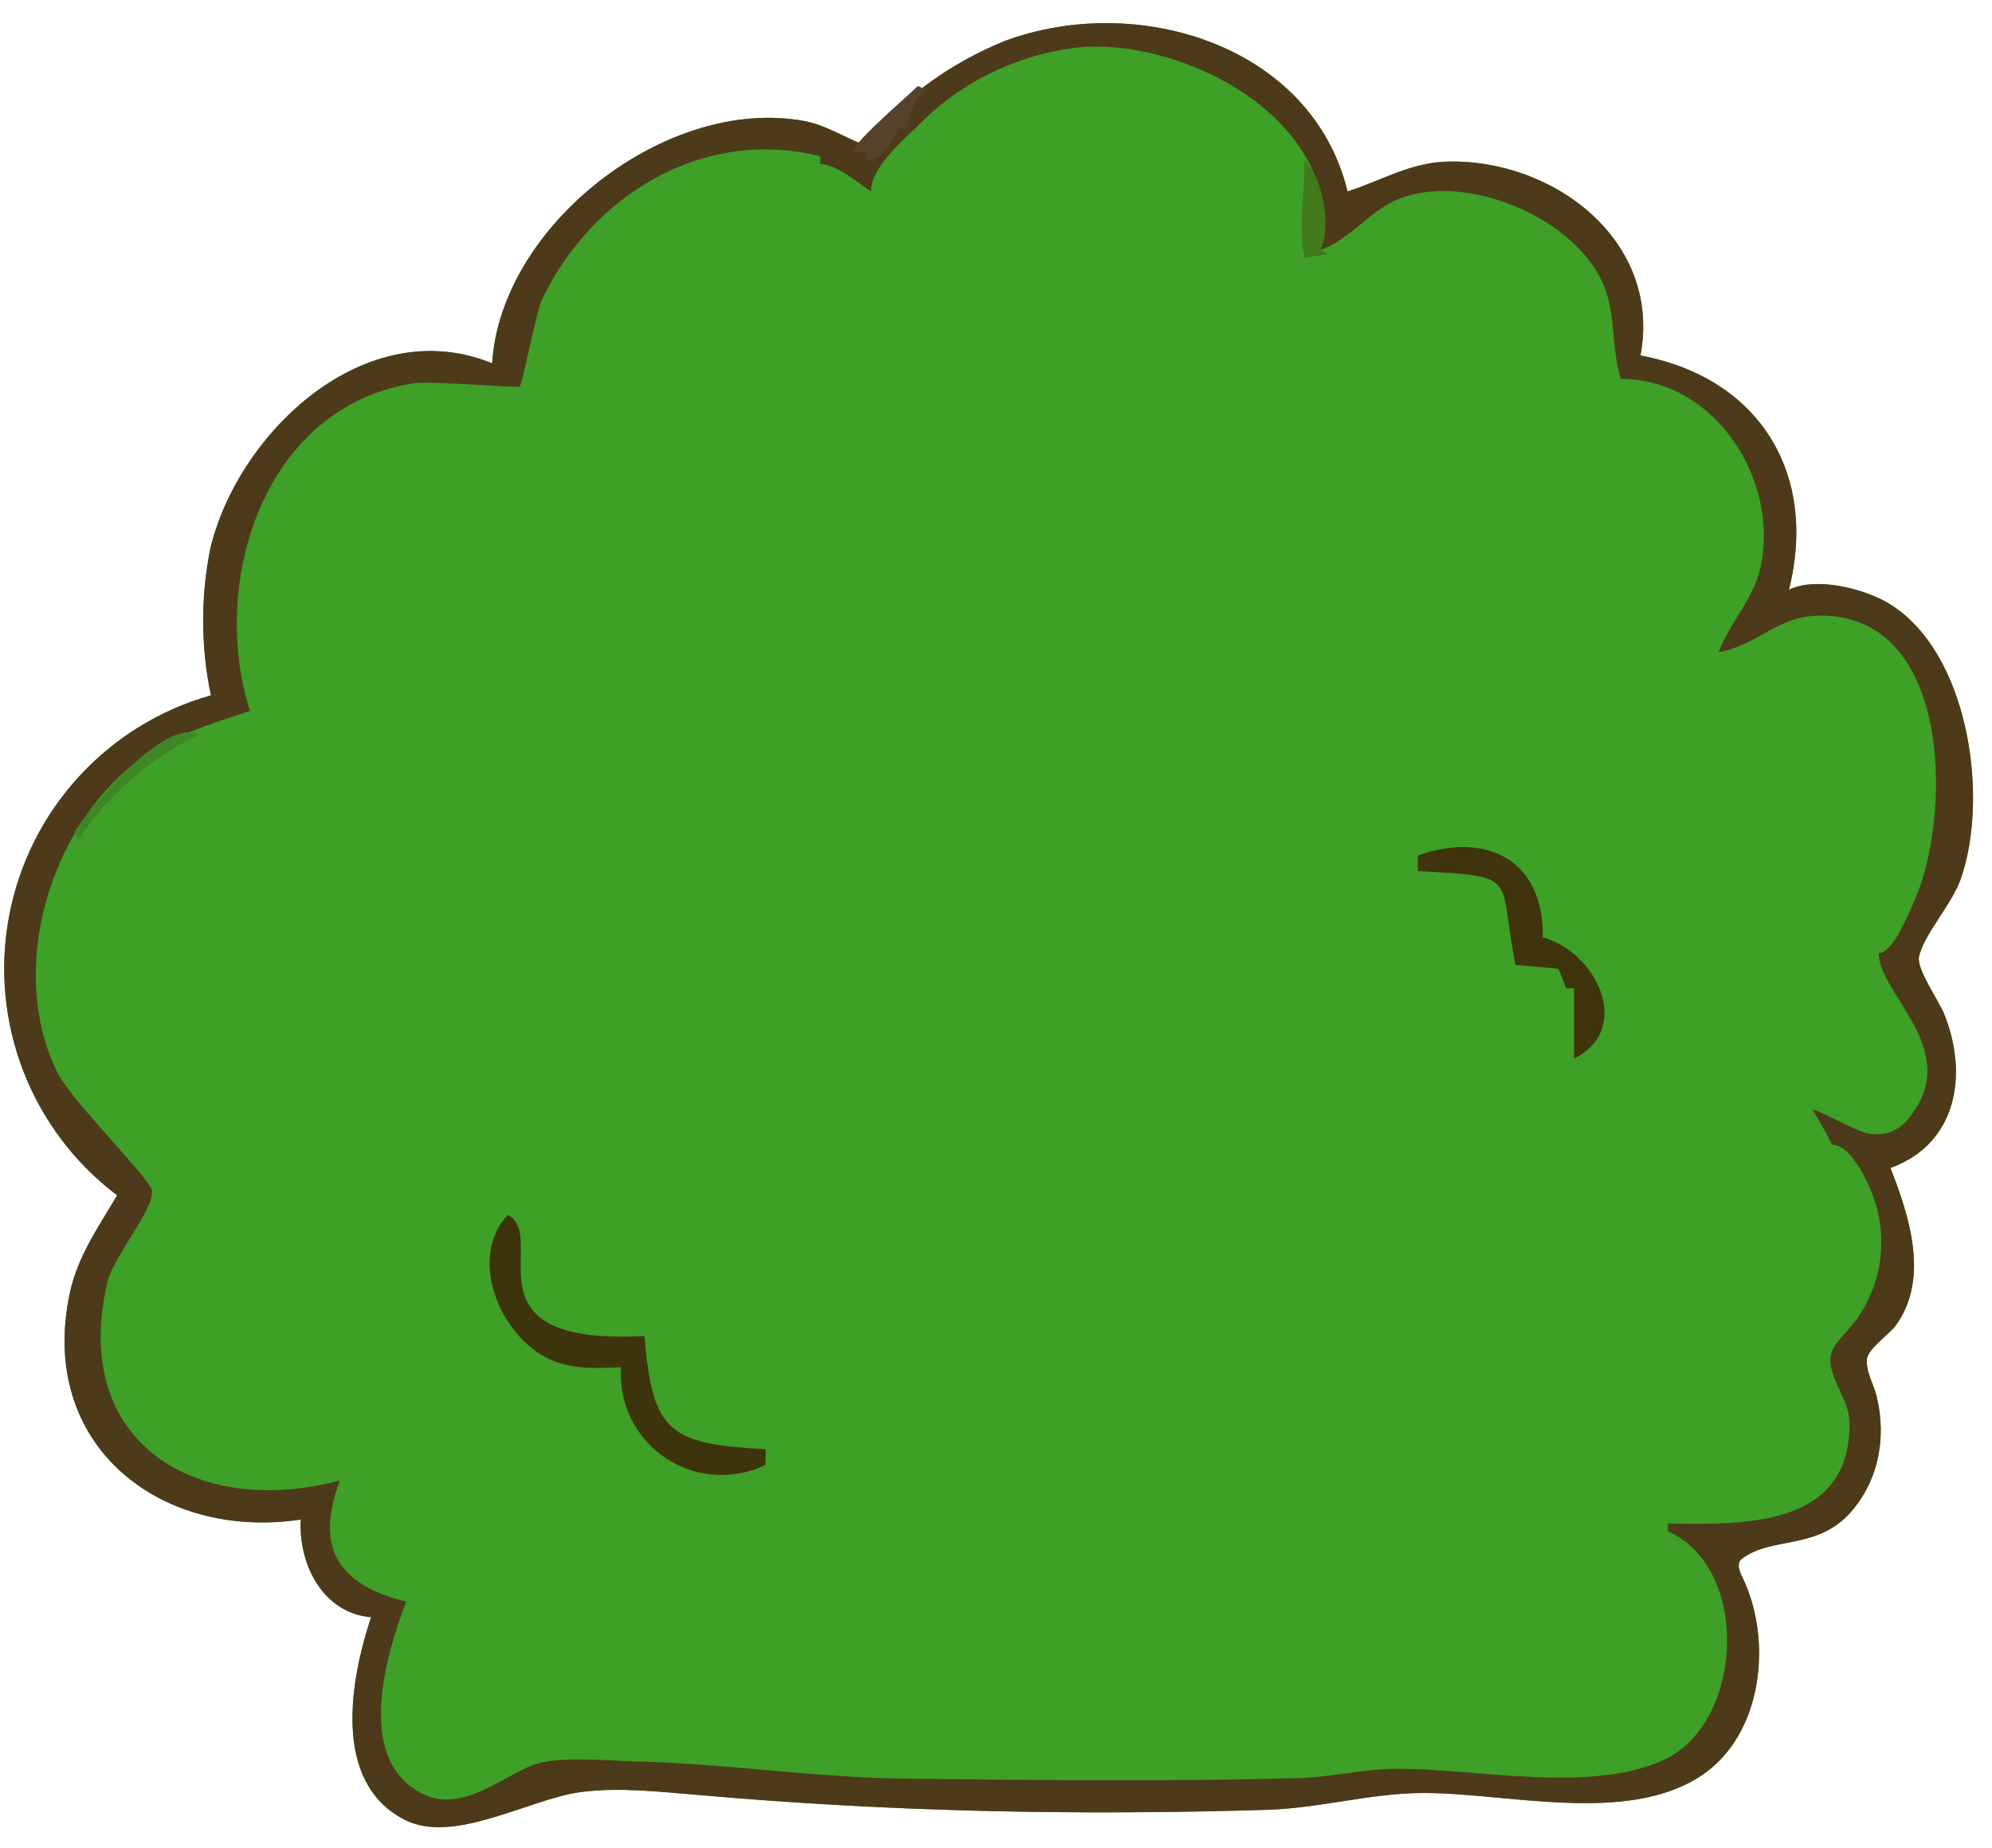
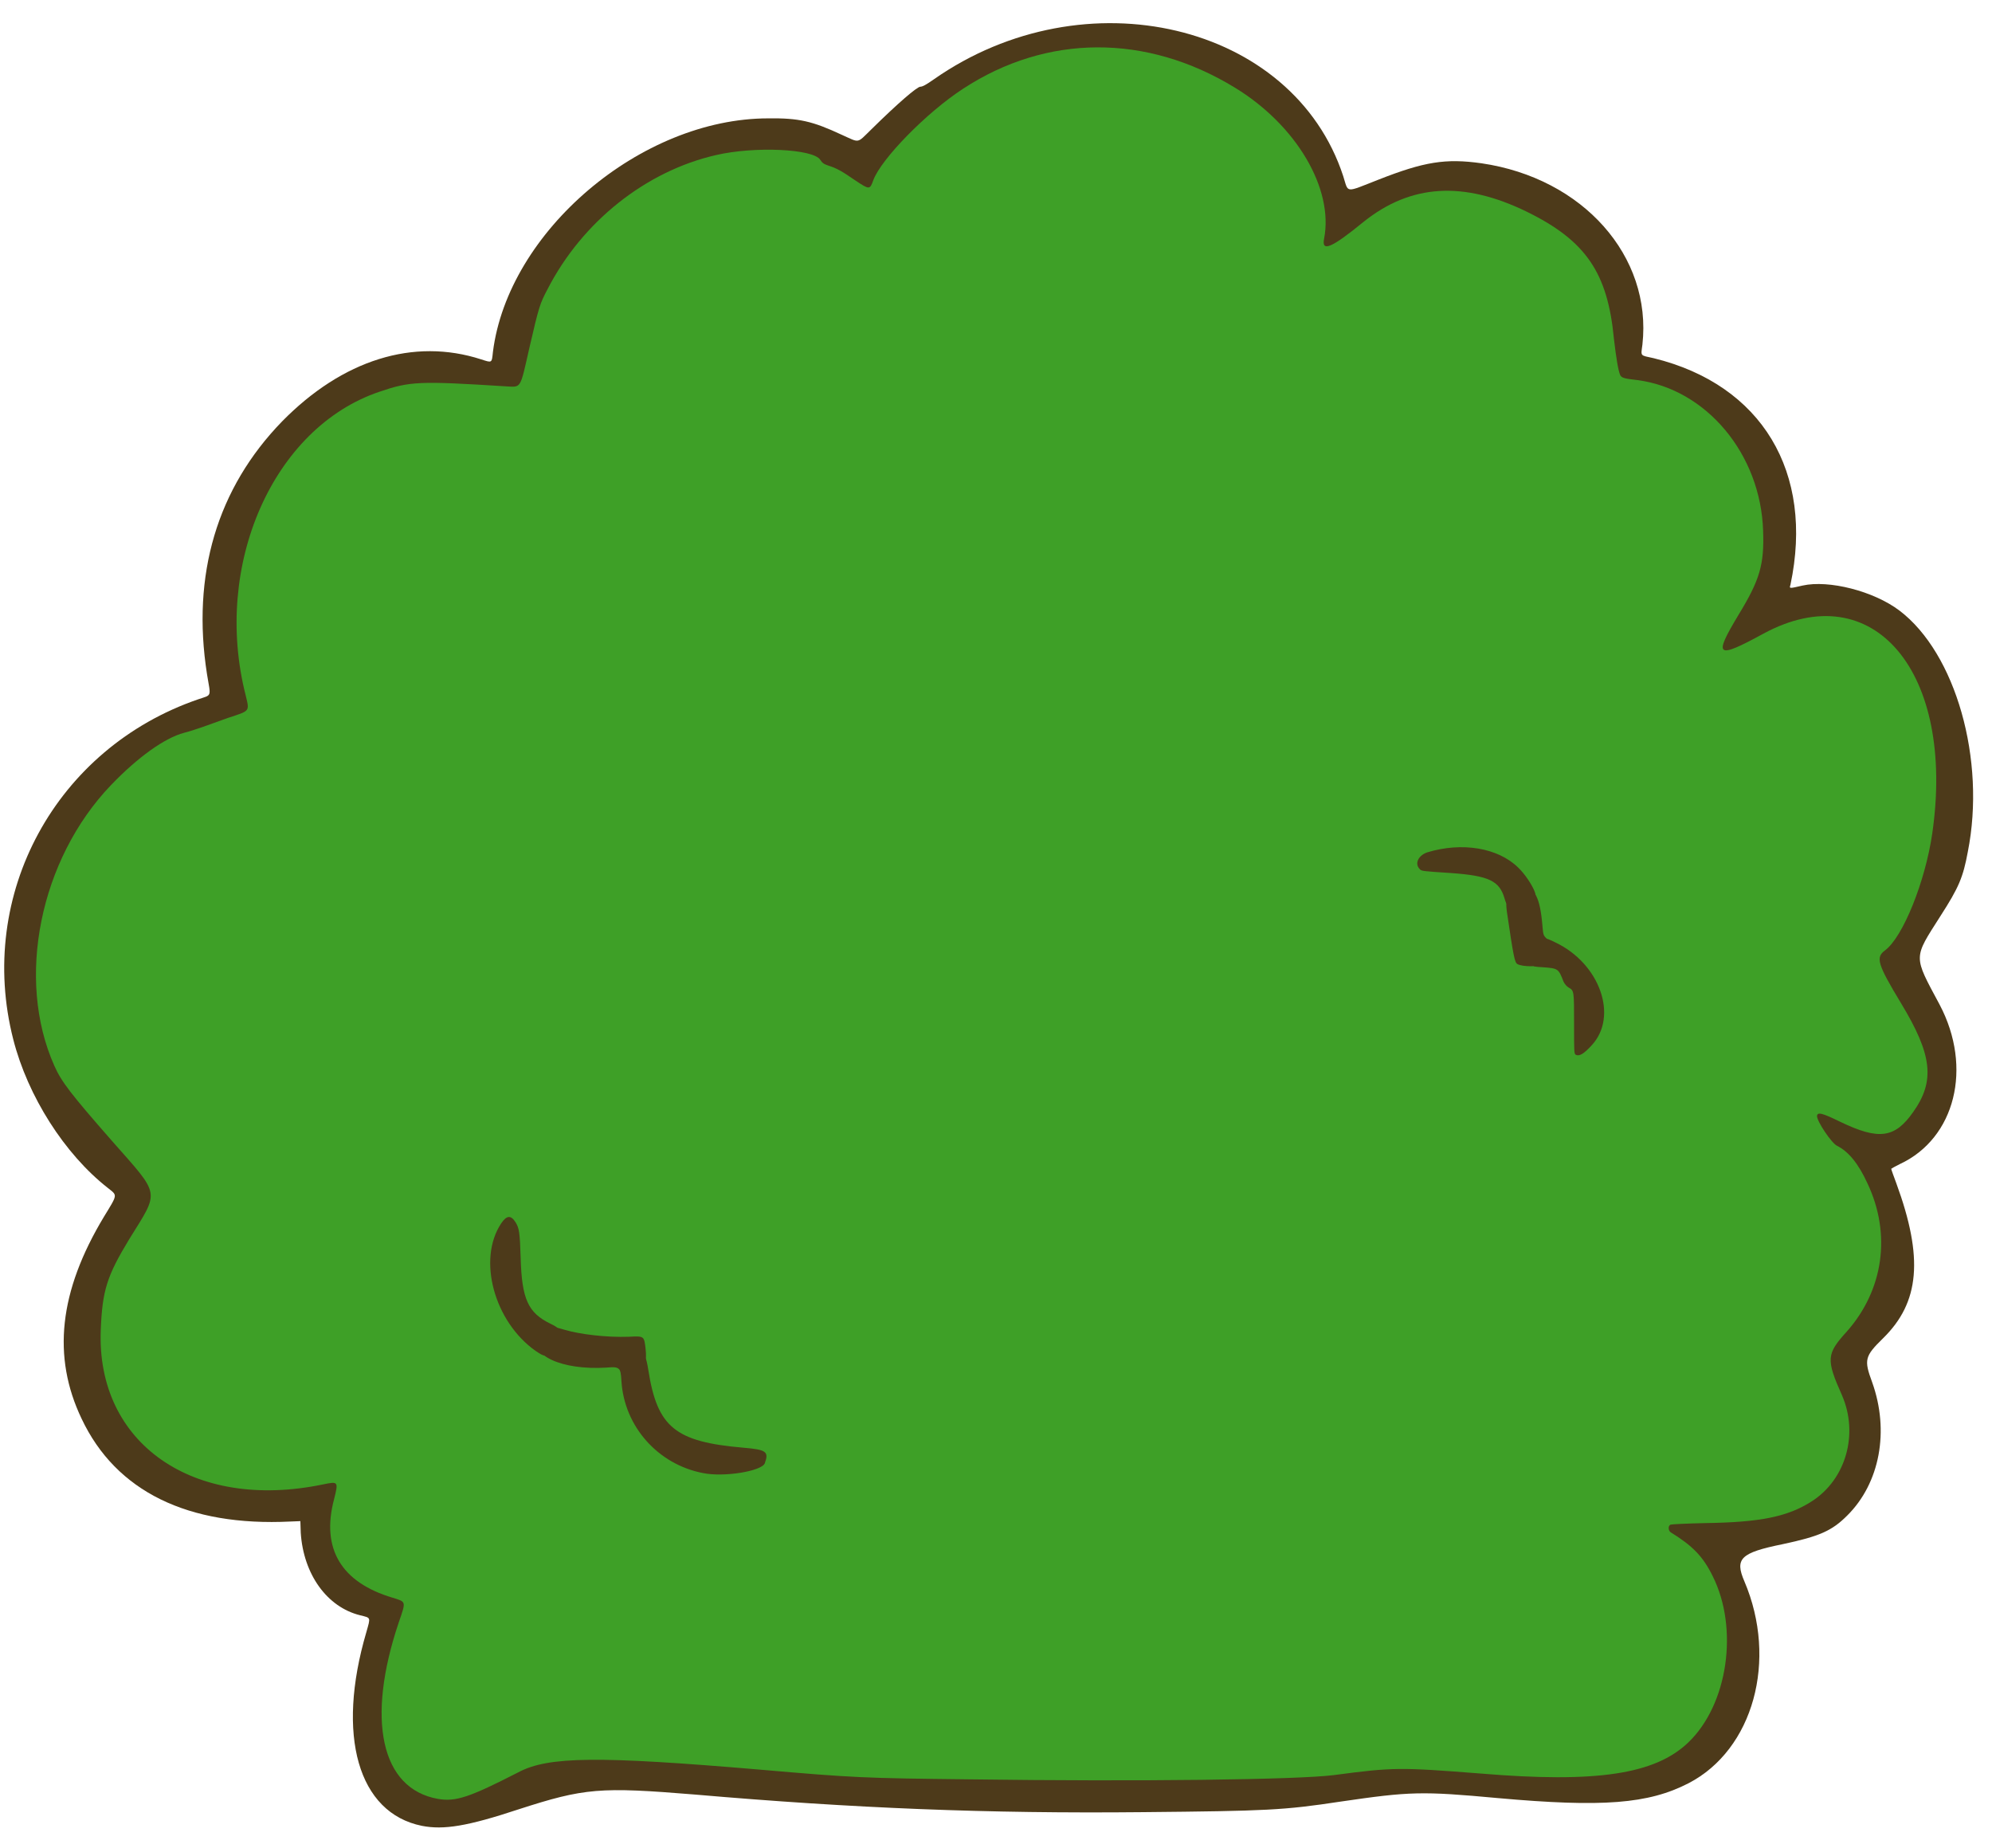
<svg xmlns="http://www.w3.org/2000/svg" viewBox="0 0 510 473" width="510" height="473">
-   <path fill="#3ea027" d="M458 151c6.8-3.4 18.8-.4 25.1 3.2 20.9 12.1 26.3 49.7 18.9 70.8-2.2 6.4-9.6 14.4-10.7 20-.6 3 4.9 11 6.3 14.2 6.5 15.7 3.5 33.6-13.6 39.8 4.8 12.2 10.1 28.4 1.3 40.4-1.8 2.3-6.9 5.8-7.3 8.4-.4 3.4 1.8 6.6 2.5 9.8 2.6 10.8.3 22.2-7.4 30.3-8.6 8.8-19.6 5.5-27.1 11.1-1.7 1.3-.4 3.8.3 5.2 7.5 15.9 5 39.7-10.5 50.2-19.1 12.9-50 4.5-71.5 4.6-13.2 0-26.4 3.9-39.9 4.3-49 1.5-96.9.5-145.6-3.8-9.9-.8-19.8-2-29.7-.8-13.3 1.6-32.9 13.7-45.6 7.1-18.7-9.7-13.7-36.1-8.5-51.8-12.5-1.1-18.6-13.7-18-25-36.1 5.4-67.5-19.2-59.1-58.1 2-9.3 7.3-16.8 12.1-24.9a72.7 72.7 0 0 1 24-128 93 93 0 0 1-.1-37.8C61.1 110.6 93.6 79.8 126 93c2.2-35.4 44.8-68.6 80-62 5 .9 10.2 4.1 15 6a92 92 0 0 1 36.2-26.5c33.9-12.6 78.7 1 87.8 38.5 8.5-2.7 15.6-7.1 24.7-7.6 27.5-1.2 55.9 20 50.3 49.6 30.4 5.7 45.5 30.2 38 60" />
-   <path fill="#4d3a1a" d="M458 151c6.8-3.4 18.8-.4 25.1 3.2 20.9 12.1 26.3 49.7 18.9 70.8-2.2 6.4-9.6 14.4-10.7 20-.6 3 4.9 11 6.3 14.2 6.5 15.7 3.5 33.6-13.6 39.8 4.8 12.2 10.1 28.4 1.3 40.4-1.8 2.3-6.9 5.8-7.3 8.4-.4 3.4 1.8 6.6 2.5 9.8 2.6 10.8.3 22.2-7.4 30.3-8.6 8.8-19.6 5.5-27.1 11.1-1.7 1.3-.4 3.8.3 5.2 7.5 15.9 5 39.7-10.5 50.2-19.1 12.9-50 4.5-71.5 4.6-13.2 0-26.4 3.9-39.9 4.3-49 1.5-96.9.5-145.6-3.8-9.9-.8-19.8-2-29.7-.8-13.3 1.6-32.9 13.7-45.6 7.1-18.7-9.7-13.7-36.1-8.5-51.8-12.5-1.1-18.6-13.7-18-25-36.1 5.4-67.5-19.2-59.1-58.1 2-9.3 7.3-16.8 12.1-24.9a72.7 72.7 0 0 1 24-128 93 93 0 0 1-.1-37.8C61.1 110.6 93.6 79.8 126 93c2.2-35.4 44.8-68.6 80-62 5 .9 10.2 4.1 15 6a92 92 0 0 1 36.2-26.5c33.9-12.6 78.7 1 87.8 38.5 8.5-2.7 15.6-7.1 24.7-7.6 27.5-1.2 55.9 20 50.3 49.6 30.4 5.7 45.5 30.2 38 60m6 133c4.5 1.4 10.5 5.4 14.5 6.2q6.5 1 10.4-4.2c13.7-17.2-7.9-31.4-7.9-42 3.7 0 7.7-10.3 9.3-13.8 8.9-20.4 9.6-68.8-20.5-72.4-14-1.7-18.2 6.9-29.8 9.2 2.9-7.7 8.9-13.6 10.7-21.6 5-22.2-11.4-48.4-35.7-48.4-2.6-7.9-1.1-16.1-4.5-24.2-7.3-17.1-35.4-29-52.8-21.7-7.3 3.1-12.3 10.4-19.7 12.9 2.1-4.2 1.1-9.9.1-14.4-5.8-24-37.3-38.9-60.5-37.6a68 68 0 0 0-42.8 20.4C230.7 36.3 223 43 223 49c-3.5-2.3-8.9-7-13-7v-2c-29.9-7.5-58.3 9.8-71.2 36.6-1.7 3.8-4.9 21.4-5.8 22.4-.3.3-23-1.5-27-.9-38.5 5.9-52.5 51-42 83.9-10.1 3.3-20 6.3-28.6 12.7-22.8 17.1-33.7 53.9-20.6 80.1 3.6 7 23.6 27 24.1 29.9.8 4.6-9.9 17-11.4 23.5-9.7 41.4 23.1 60.5 59.5 50.8-6.4 17.2-.6 26.7 17 31-5.2 13.6-13.3 40.5 4.2 49.2 9.7 4.9 19.6-3.8 27.8-7.2 6.3-2.6 19.3-1.3 26.3-1.1 22.7.5 45.2 4 68 4.4 33.8.4 68.1.8 101.9-.1 8.6-.2 16.8-2.4 25.4-2.4 20.4-.1 49.3 6.4 68.2-2.2 20.7-9.3 22.5-49.3 1.2-58.6v-2c19.5.3 47.2 1.1 46.5-26.3-.1-5.6-6.5-12.5-4.5-17.7 1-2.7 4.6-5.7 6.3-8.2a34 34 0 0 0 3.7-33c-1.5-3.8-5.6-11.8-10-11.8a98 98 0 0 0-5-9" />
-   <path fill="#3e340b" d="M159 350c-6.2.3-12.7.6-18.4-2.1C128 342 119.7 322.1 130 311c10.8 5.4-12.5 33.6 35 31 2 25 6.6 27.6 31 29v4a25.8 25.8 0 0 1-37-25" />
-   <path fill="#3f340b" d="M403 271v-18h-2l-2-5-11-1c-4.6-23 1.6-22.6-25-24v-4c17.8-6.3 32.3 1.3 32 21 13.6 3.6 23.3 23.3 8 31" />
-   <path fill="#437a1b" d="m340 65-6 1c-1.7-7.6.1-17 0-25 4.7 4.7 7 17 4 23z" />
-   <path fill="#55422a" d="M218 39c1.9-3.8 13.3-13.4 17-17l2 1c-3.5 3-3.6 5.9-5 10h-2c-1.4 3.3-4.1 8-8 8v-2z" />
-   <path fill="#3f8626" d="M51 188a79 79 0 0 0-31 27l-1-2c4.4-6.6 23.1-29.4 32-25" />
+   <path class="c-outline" fill="#4d3a1a" d="M108 467.4C91.7 464.1 86 444.3 93.8 417.8C94.9 413.9 95 414.2 92.2 413.5C83.7 411.4 77.7 403 77 392.4L76.9 389.4L74.4 389.5C48.1 390.8 29.7 381.8 20.9 363.2C13.3 347.3 15.1 330.6 26.6 311.5C30.2 305.6 30.1 306.1 27.6 304.1C16.5 295.4 7.1 280.6 3.4 266.1C-6.1 229 14.3 191.5 50.8 179C54.3 177.8 54 178.6 53 172.6C49 147.1 55.6 125 72.2 107.9C87.7 92.1 105.9 86.4 123.2 92C126 92.9 125.9 93 126.2 90.1C130.1 59.2 164.1 30.3 196.7 30.3C204.5 30.2 208 31 215.5 34.5C220.2 36.6 219.3 36.8 223 33.2C230 26.3 234.7 22.3 235.6 22.2C236.2 22.2 237.1 21.7 239.1 20.3C277.7 -6.7 331.1 5.9 343.9 45.1C345.3 49.5 344.2 49.4 352.9 46C364.6 41.4 370.1 40.5 379.3 41.8C405.3 45.6 423 65.6 420.5 88.2C420.1 91.3 419.8 90.9 423.4 91.7C451.1 98.5 464.5 120.9 458.4 149.7C458.1 150.7 458 150.7 461.5 149.9C468.2 148.4 479.7 151.3 486.3 156.3C500.7 167.2 508.5 194.5 503.8 218.1C502.6 224.6 501.5 227.2 496.8 234.5C489.8 245.5 489.8 244.5 496.6 257.2C505.1 273.3 500.6 291.4 486.4 298C485.2 298.6 484.3 299.1 484.2 299.2C484.2 299.4 484.8 301 485.5 302.9C492.5 322 491.5 333.4 482.1 342.6C477.4 347.2 477.2 348.1 479.3 353.8C483.8 366.3 481.3 379.7 472.9 388C469 391.9 465.8 393.3 456.4 395.3C445.6 397.5 444.1 399 446.6 404.8C455.2 425 448.9 447.9 432.3 456.5C422 461.8 410.3 462.7 383.5 460.3C364 458.5 361 458.6 343.2 461.2C328.7 463.4 324.4 463.6 292.5 463.9C253 464.3 218.4 462.9 178 459.4C153.6 457.4 149.7 457.7 132.7 463.2C119.7 467.5 113.6 468.5 108 467.4Z" />
+   <path class="c-leaves" fill="#3ea027" d="M112.1 460.5C97.5 457.9 93.7 440.2 102.1 415.3C104 409.8 104 410.1 100.5 409C87.4 405.1 82.2 396.5 85.5 383.9C86.7 379.2 86.6 379.2 82.7 380C49.5 386.9 24.6 369.5 25.8 340.4C26.2 330.3 27.4 326.6 33.1 317.2C40.9 304.6 41.2 306.3 28.7 292.1C18.1 280 15.7 276.9 13.9 272.8C4 250.6 10.2 220 28.4 201C35.3 193.8 42.2 188.9 47.1 187.6C48.3 187.3 50.5 186.6 51.9 186.1C53.2 185.6 56.2 184.6 58.3 183.8C64.1 181.9 63.9 182.2 62.9 178C54.4 144.7 69.9 109.5 97.1 100.3C105 97.6 107.3 97.5 129.5 98.9C133.5 99.1 133.1 99.8 135.5 89.2C138 78.4 138.2 77.8 140.2 74C149.1 56.7 165.4 43.8 183.3 39.7C193.2 37.4 208.2 38.1 210 40.9C210.5 41.7 210.9 42 212.1 42.4C214.3 43.1 215.5 43.8 219 46.2C222.6 48.6 222.7 48.6 223.6 46.1C225.6 40.7 237.2 28.8 246.6 22.7C268 8.7 293.5 8.6 316.1 22.4C331.9 32 341.5 48.3 339 61.1C338.3 64.6 340.9 63.5 349.1 56.8C361.2 47.1 374.7 46.3 390.9 54.2C406 61.6 411.6 69.8 413.2 86.7C413.8 91.8 414.3 94.8 414.8 96C415.2 96.7 415.6 96.9 419.2 97.3C436.9 99.6 450.8 116.3 451.4 135.9C451.7 144.5 450.6 148.4 445.1 157.4C438.6 168.2 439.4 168.8 451.5 162.2C479.6 147 500.7 172 494.7 213.4C492.9 225.7 487.2 239.9 482.6 243.3C480.2 245.1 480.6 246.7 486.7 256.8C494.7 270 495.5 276.7 489.8 284.7C485.1 291.4 481 291.9 471.2 287.2C466.5 284.9 465.3 284.6 465.2 285.7C465.2 287.1 468.9 292.6 470.3 293.3C473.3 294.8 475.8 297.9 478.1 302.9C484.3 316 482.2 330.3 472.8 340.9C467.6 346.6 467.5 348 471.6 357.2C475.9 367.1 472.6 378.7 463.9 384.3C457.7 388.3 450.6 389.7 436.6 389.9C431.9 390 427.9 390.2 427.7 390.3C427 390.6 427.1 391.9 427.8 392.3C433.3 395.7 436 398.4 438.5 403.5C445.2 416.9 442.4 436.4 432.2 446.1C423.7 454.2 408.8 456.5 378.9 454C358.4 452.4 356.7 452.4 341.6 454.4C332.4 455.6 291.7 456.1 248.1 455.5C221 455.2 218.6 455.1 194.4 453C153.1 449.5 140.4 449.6 132.7 453.7C120.2 460.1 116.7 461.3 112.1 460.5ZM163.8 350.6C165.2 349.7 165.6 348.3 165.3 345.4C164.9 342 165 342 161 342.2C155.4 342.4 148.5 341.6 144.5 340.4C140.8 339.2 138.8 339.6 137.7 341.9C135.3 346.9 143.8 350.8 155.2 350.1C157.5 349.9 157.8 350 158.6 350.5C160.3 351.5 162.4 351.6 163.8 350.6ZM395.7 246.7C397.9 245.4 398 242.3 395.9 240.2C395.1 239.4 395.1 239.2 394.9 237C394.3 229.7 392.9 227 389.6 227C386.3 227 385.2 228.9 385.8 233.4C387.5 245 387.8 246.4 388.5 246.8C390 247.6 394.3 247.5 395.7 246.7Z" />
+   <path class="c-outline" fill="#4d3a1a" d="M385.2 230C383.9 225.5 381.2 224.2 371.6 223.5C364 223 364 223 363.5 222.5C362.1 221.1 363.1 219 365.4 218.2C374.3 215.5 383.5 217 388.7 222.1C392.2 225.5 395 231.8 391.6 228.6C389.9 227.1 387.3 228.1 386.5 230.5C386.1 231.9 385.7 231.8 385.2 230Z" />
+   <path class="c-outline" fill="#4d3a1a" d="M403.4 270C403 269.7 403 269.1 403 262C403 253.6 403 253.6 401.6 252.8C401.1 252.5 400.6 251.9 400.3 251.3C399 247.9 398.9 247.9 394.9 247.6C392.9 247.5 392.5 247.4 392.6 247.1C392.7 246.9 392.8 246.7 392.8 246.6C392.8 246.6 393.2 246.4 393.8 246.3C395.9 246 397 243.9 396 242C395 239.9 395.3 239.8 398.3 241.3C409.6 246.7 414.4 260.2 407.5 267.6C405.5 269.8 404.3 270.5 403.4 270Z" />
+   <path class="c-outline" fill="#4d3a1a" d="M137.1 345.8C126.5 338.3 122.2 322.4 128.3 313.2C129.7 311.1 130.8 311 132 312.9C132.9 314.4 133.1 315.3 133.3 322C133.6 332.6 135.2 336.1 141 338.9C142.9 339.8 143.5 340.5 142.6 340.5C142.3 340.6 142 340.6 141.8 340.6C141.5 340.7 141.1 340.7 140.7 340.7C138.8 340.8 137.8 343.3 138.8 345.2C140 347.4 139.6 347.5 137.1 345.8Z" />
+   <path class="c-outline" fill="#4d3a1a" d="M180 377.1C168.5 374.9 159.8 365.2 159.1 353.5C159 351.5 158.8 350.8 158.5 350.5C157.9 349.9 158.7 349.6 159.7 350C161.6 350.8 163.4 350.1 164.2 348.5C165 346.5 165.4 347 166 350.8C168.3 365.4 172.9 369.1 190.3 370.6C196.2 371.1 196.9 371.6 195.8 374.6C195 376.6 185.4 378.2 180 377.1Z" />
</svg>
